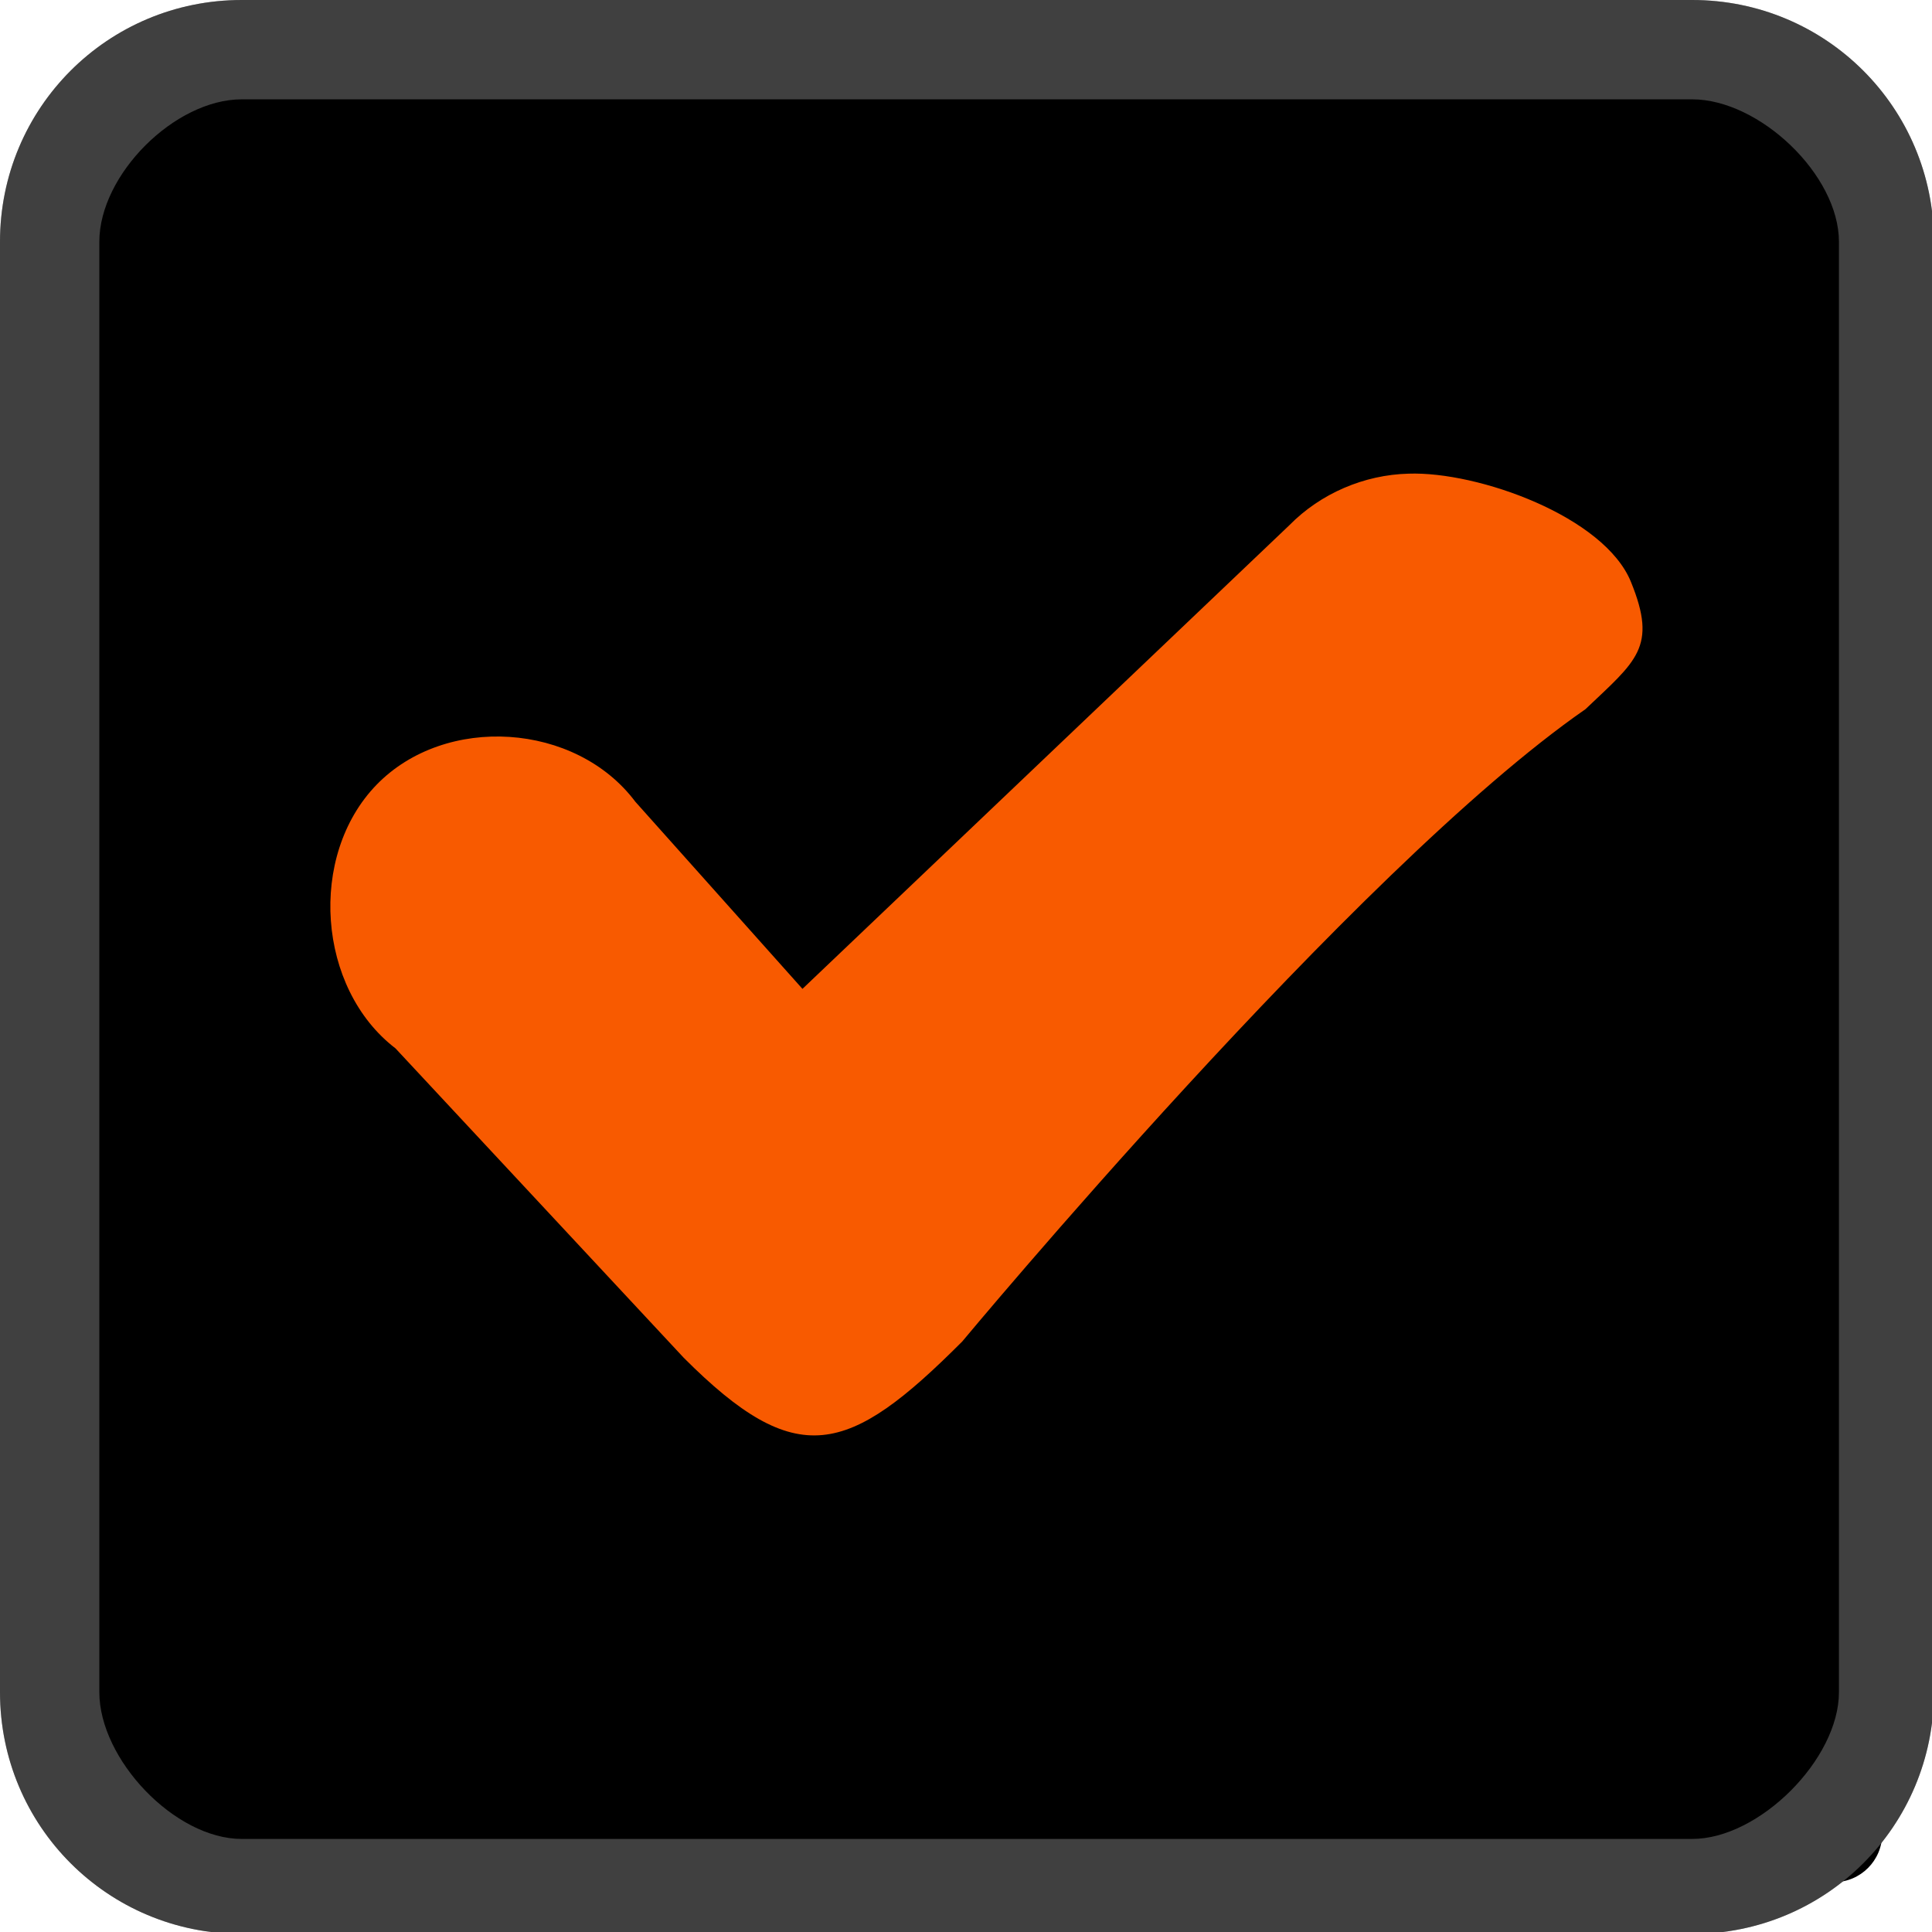
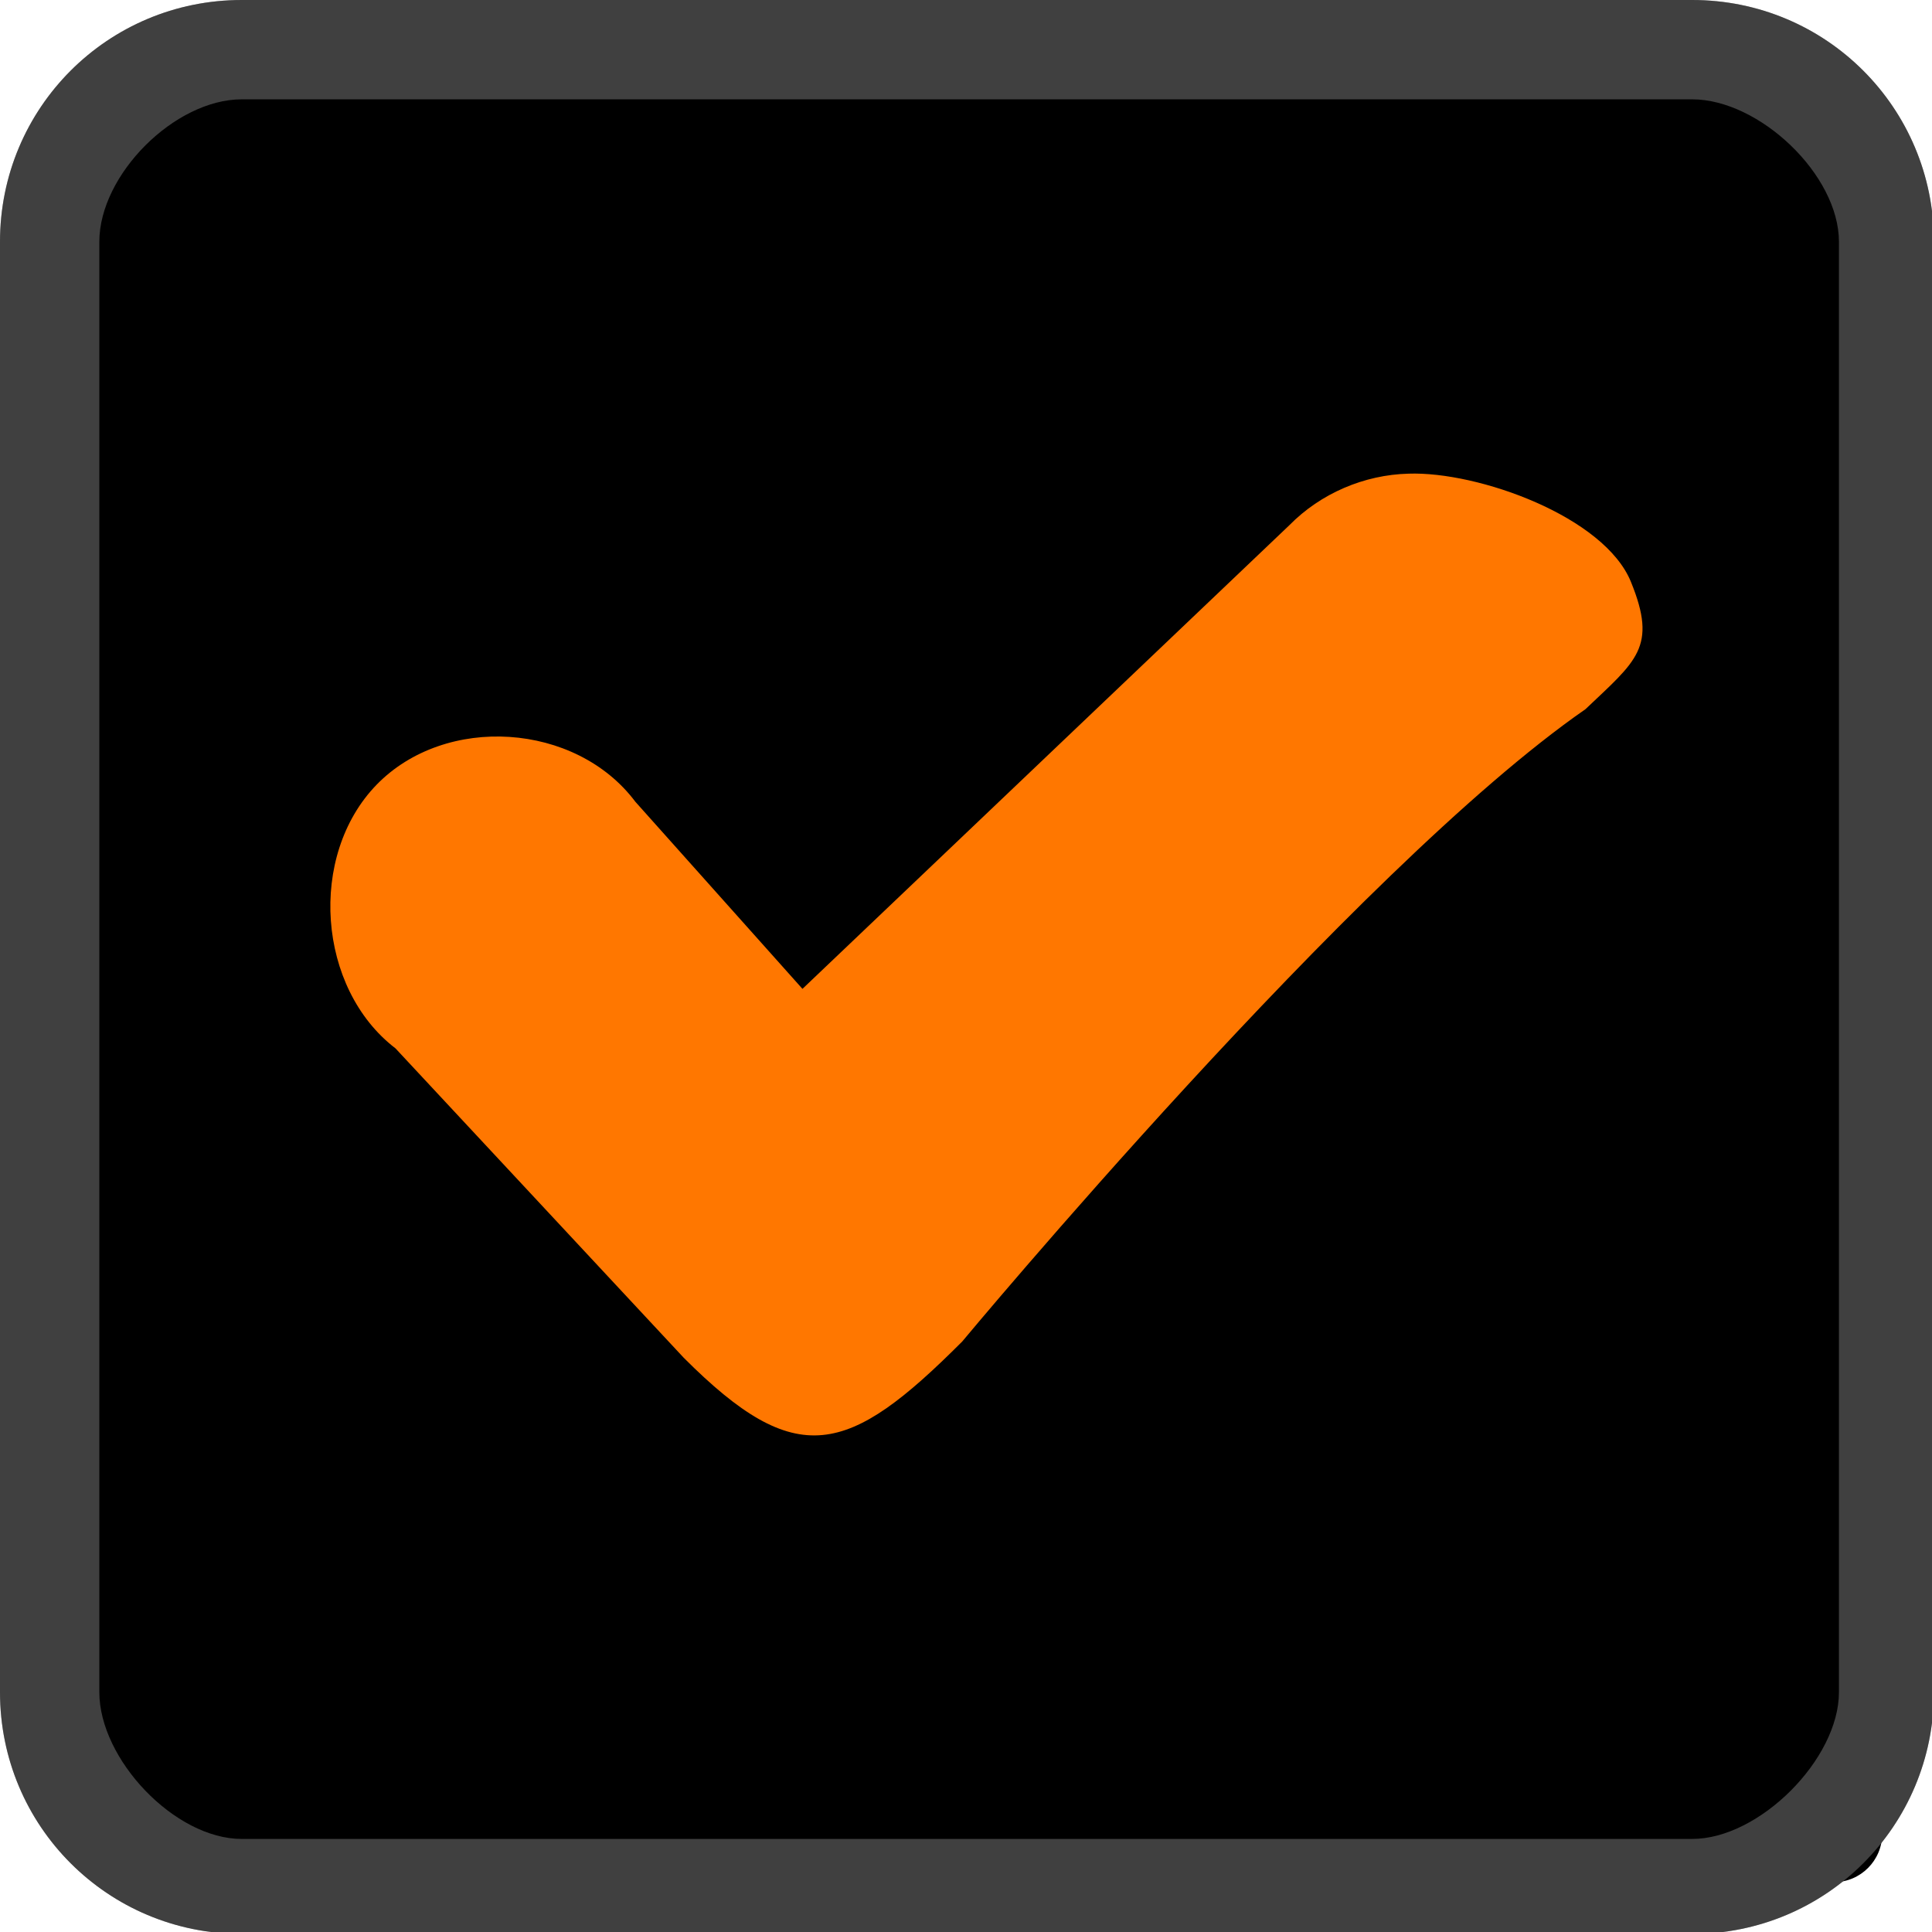
<svg xmlns="http://www.w3.org/2000/svg" width="333pt" height="333pt" viewBox="0 0 333 333" version="1.1">
  <g id="surface1">
    <path style=" stroke:none;fill-rule:nonzero;fill:#000000;fill-opacity:1;" d="M 20.246 11.914 L 316.082 11.914 C 320.672 11.914 324.414 15.625 324.414 20.246 L 324.414 316.082 C 324.414 320.672 320.672 324.414 316.082 324.414 L 20.246 324.414 C 15.625 324.414 11.914 320.672 11.914 316.082 L 11.914 20.246 C 11.914 15.625 15.625 11.914 20.246 11.914 Z M 20.246 11.914 " />
    <path style=" stroke:none;fill-rule:nonzero;fill:#000000;fill-opacity:1;" d="M 41.668 0 C 18.586 0 0 18.586 0 41.668 L 0 291.668 C 0 314.746 18.586 333.332 41.668 333.332 L 291.668 333.332 C 314.746 333.332 333.332 314.746 333.332 291.668 L 333.332 41.668 C 333.332 18.586 314.746 0 291.668 0 Z M 41.668 17.121 L 291.668 17.121 C 303.223 17.121 316.961 30.109 316.961 41.668 L 316.961 291.668 C 316.961 303.223 303.223 316.961 291.668 316.961 L 41.668 316.961 C 30.109 316.961 17.121 303.223 17.121 291.668 L 17.121 41.668 C 17.121 30.109 30.109 17.121 41.668 17.121 Z M 41.668 17.121 " />
    <path style=" stroke:none;fill-rule:nonzero;fill:#d6d6d6;fill-opacity:0.30;" d="M 41.668 0 C 18.586 0 0 18.586 0 41.668 L 0 291.668 C 0 314.746 18.586 333.332 41.668 333.332 L 291.668 333.332 C 314.746 333.332 333.332 314.746 333.332 291.668 L 333.332 41.668 C 333.332 18.586 314.746 0 291.668 0 Z M 41.668 17.121 L 291.668 17.121 C 303.223 17.121 316.961 30.109 316.961 41.668 L 316.961 291.668 C 316.961 303.223 303.223 316.961 291.668 316.961 L 41.668 316.961 C 30.109 316.961 17.121 303.223 17.121 291.668 L 17.121 41.668 C 17.121 30.109 30.109 17.121 41.668 17.121 Z M 41.668 17.121 " />
-     <path style=" stroke:none;fill-rule:nonzero;fill:#f85a00;fill-opacity:1;" d="M 242.773 81.641 C 235.156 81.836 227.637 85.027 222.234 90.527 L 138.312 170.441 L 109.504 138.184 C 99.25 124.512 76.789 123.047 64.91 135.254 C 53.027 147.492 54.688 170.379 68.164 180.695 L 117.84 234.016 C 137.336 253.547 146.16 250.945 165.852 231.219 C 165.852 231.219 233.562 149.773 273.273 122.234 C 282.031 113.898 285.711 111.59 281.121 100.324 C 276.562 89.031 254.754 81.219 242.773 81.641 Z M 242.773 81.641 " />
+     <path style=" stroke:none;fill-rule:nonzero;fill:#ff7700;fill-opacity:1;" d="M 242.773 81.641 C 235.156 81.836 227.637 85.027 222.234 90.527 L 138.312 170.441 L 109.504 138.184 C 99.25 124.512 76.789 123.047 64.91 135.254 C 53.027 147.492 54.688 170.379 68.164 180.695 L 117.84 234.016 C 137.336 253.547 146.16 250.945 165.852 231.219 C 165.852 231.219 233.562 149.773 273.273 122.234 C 282.031 113.898 285.711 111.59 281.121 100.324 C 276.562 89.031 254.754 81.219 242.773 81.641 Z M 242.773 81.641 " />
  </g>
</svg>
